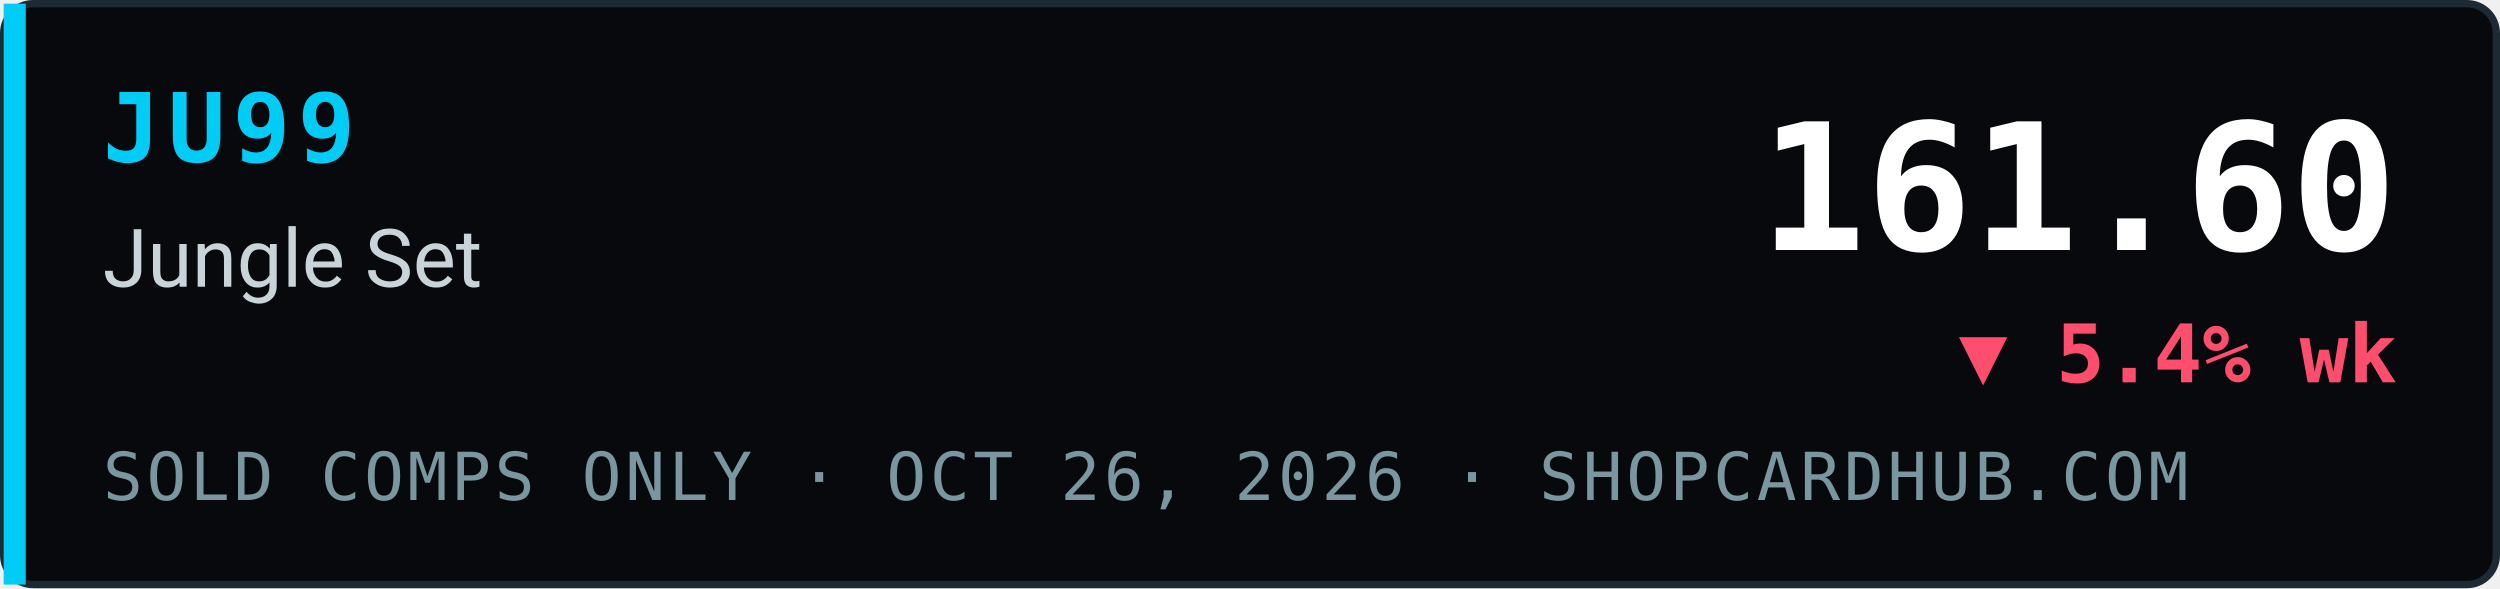
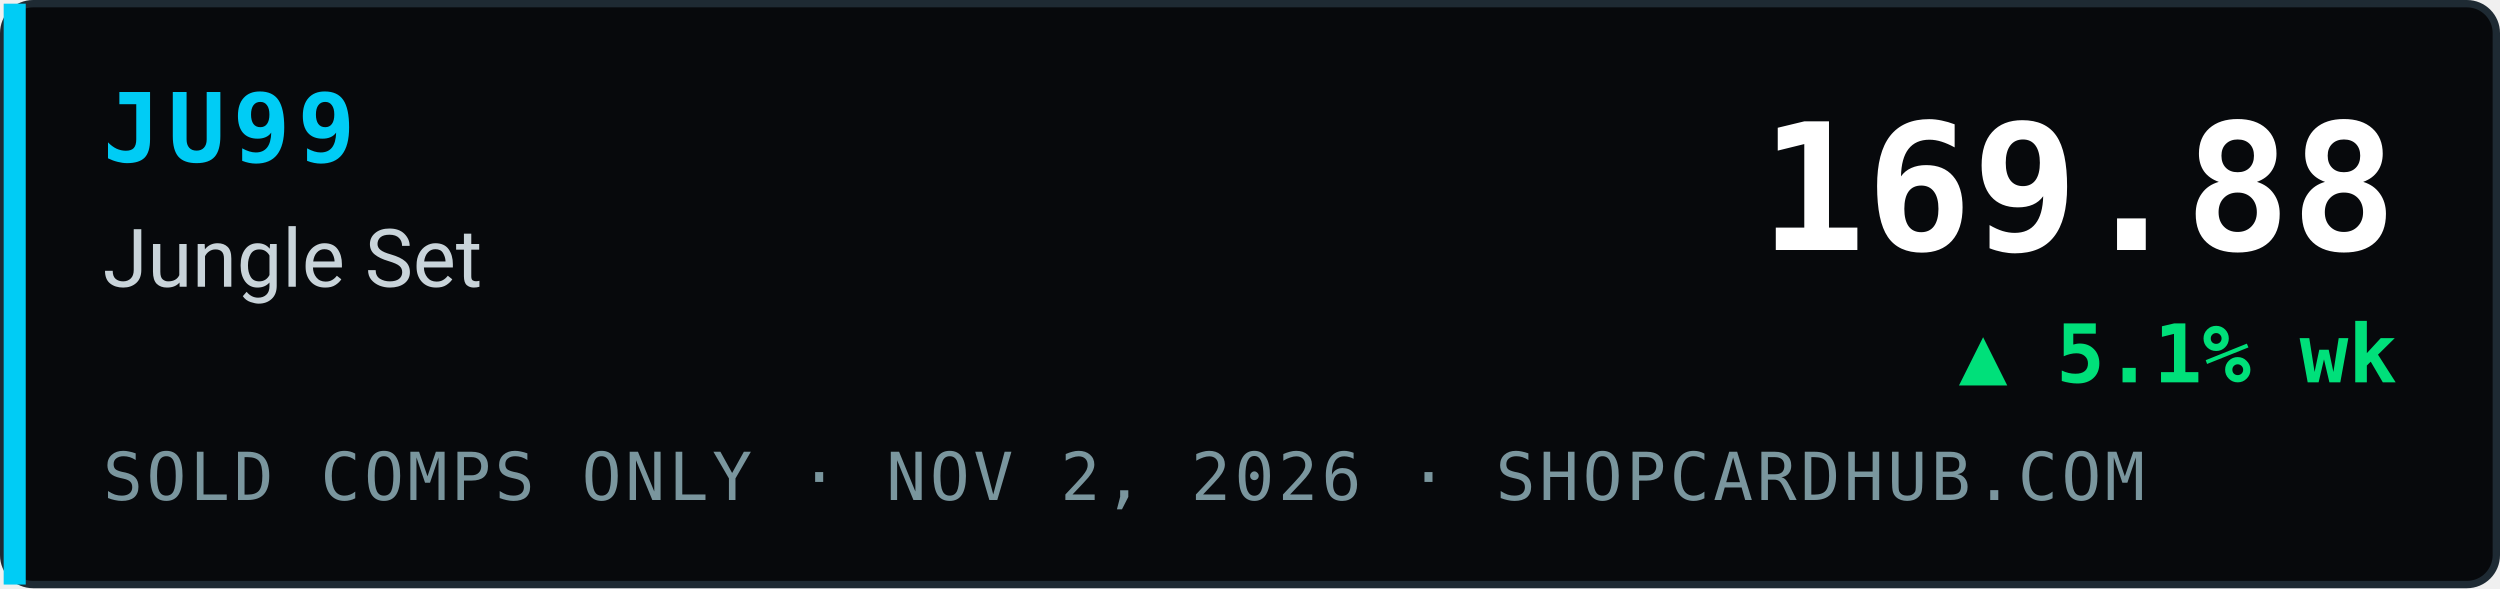
- <svg xmlns="http://www.w3.org/2000/svg" width="340" height="80" viewBox="0 0 340 80" role="img" aria-label="JU99 Jungle Set index 161.60, ▼ 5.4% wk, sold comps only, ShopCardHub">
+ <svg xmlns="http://www.w3.org/2000/svg" width="340" height="80" viewBox="0 0 340 80" role="img" aria-label="JU99 Jungle Set index 169.88, ▲ 5.1% wk, sold comps only, ShopCardHub">
  <rect x="0.5" y="0.5" width="339" height="79" rx="4" fill="#07090c" stroke="#1e2a33" />
  <rect x="0.5" y="0.5" width="3" height="79" fill="#00ccf5" />
  <text x="14" y="22" font-family="ui-monospace,SFMono-Regular,Menlo,Consolas,monospace" font-size="13" font-weight="700" fill="#00ccf5" letter-spacing="1">JU99</text>
  <text x="14" y="39" font-family="system-ui,-apple-system,Segoe UI,Roboto,Helvetica,Arial,sans-serif" font-size="11" fill="#c9d4da">Jungle Set</text>
-   <text x="14" y="68" font-family="ui-monospace,SFMono-Regular,Menlo,Consolas,monospace" font-size="9" fill="#7a969e" letter-spacing="0.5">SOLD COMPS ONLY · OCT 26, 2026 · SHOPCARDHUB.COM</text>
-   <text x="326" y="34" text-anchor="end" font-family="ui-monospace,SFMono-Regular,Menlo,Consolas,monospace" font-size="24" font-weight="700" fill="#ffffff">161.60</text>
-   <text x="326" y="52" text-anchor="end" font-family="ui-monospace,SFMono-Regular,Menlo,Consolas,monospace" font-size="11" font-weight="700" fill="#ff4d6d">▼ 5.4% wk</text>
+   <text x="14" y="68" font-family="ui-monospace,SFMono-Regular,Menlo,Consolas,monospace" font-size="9" fill="#7a969e" letter-spacing="0.5">SOLD COMPS ONLY · NOV 2, 2026 · SHOPCARDHUB.COM</text>
+   <text x="326" y="34" text-anchor="end" font-family="ui-monospace,SFMono-Regular,Menlo,Consolas,monospace" font-size="24" font-weight="700" fill="#ffffff">169.88</text>
+   <text x="326" y="52" text-anchor="end" font-family="ui-monospace,SFMono-Regular,Menlo,Consolas,monospace" font-size="11" font-weight="700" fill="#00e07a">▲ 5.1% wk</text>
</svg>
